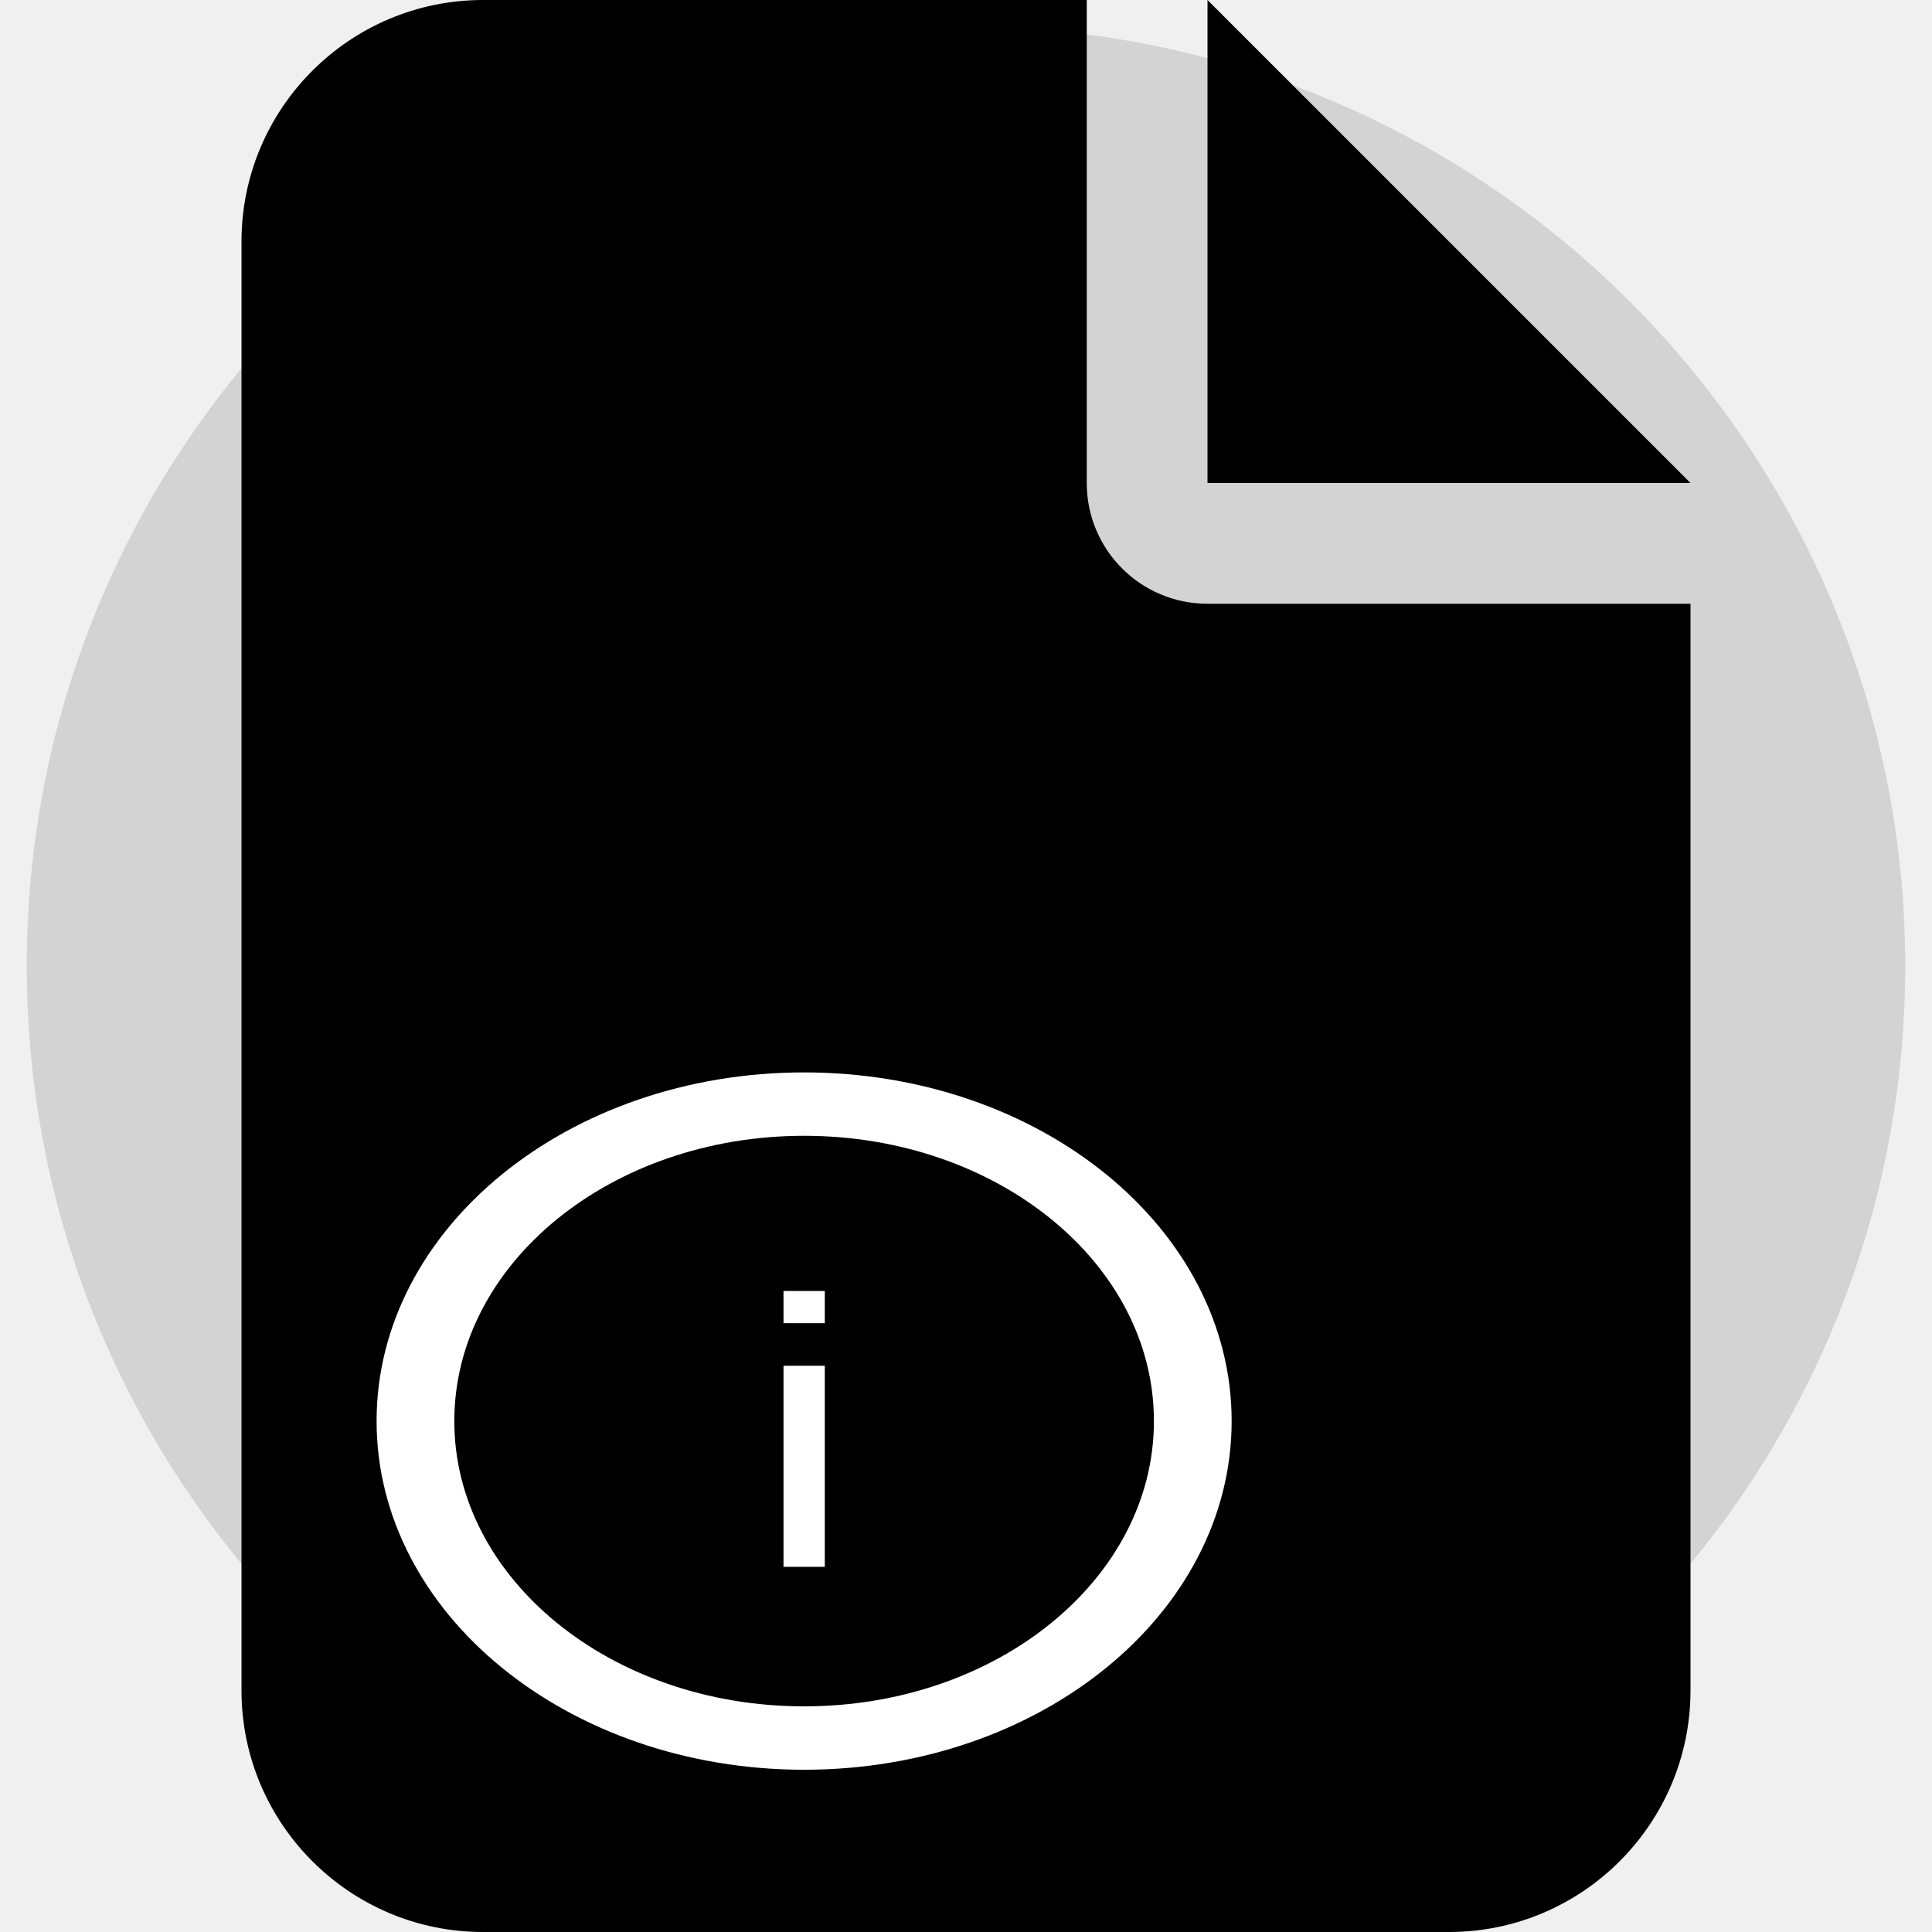
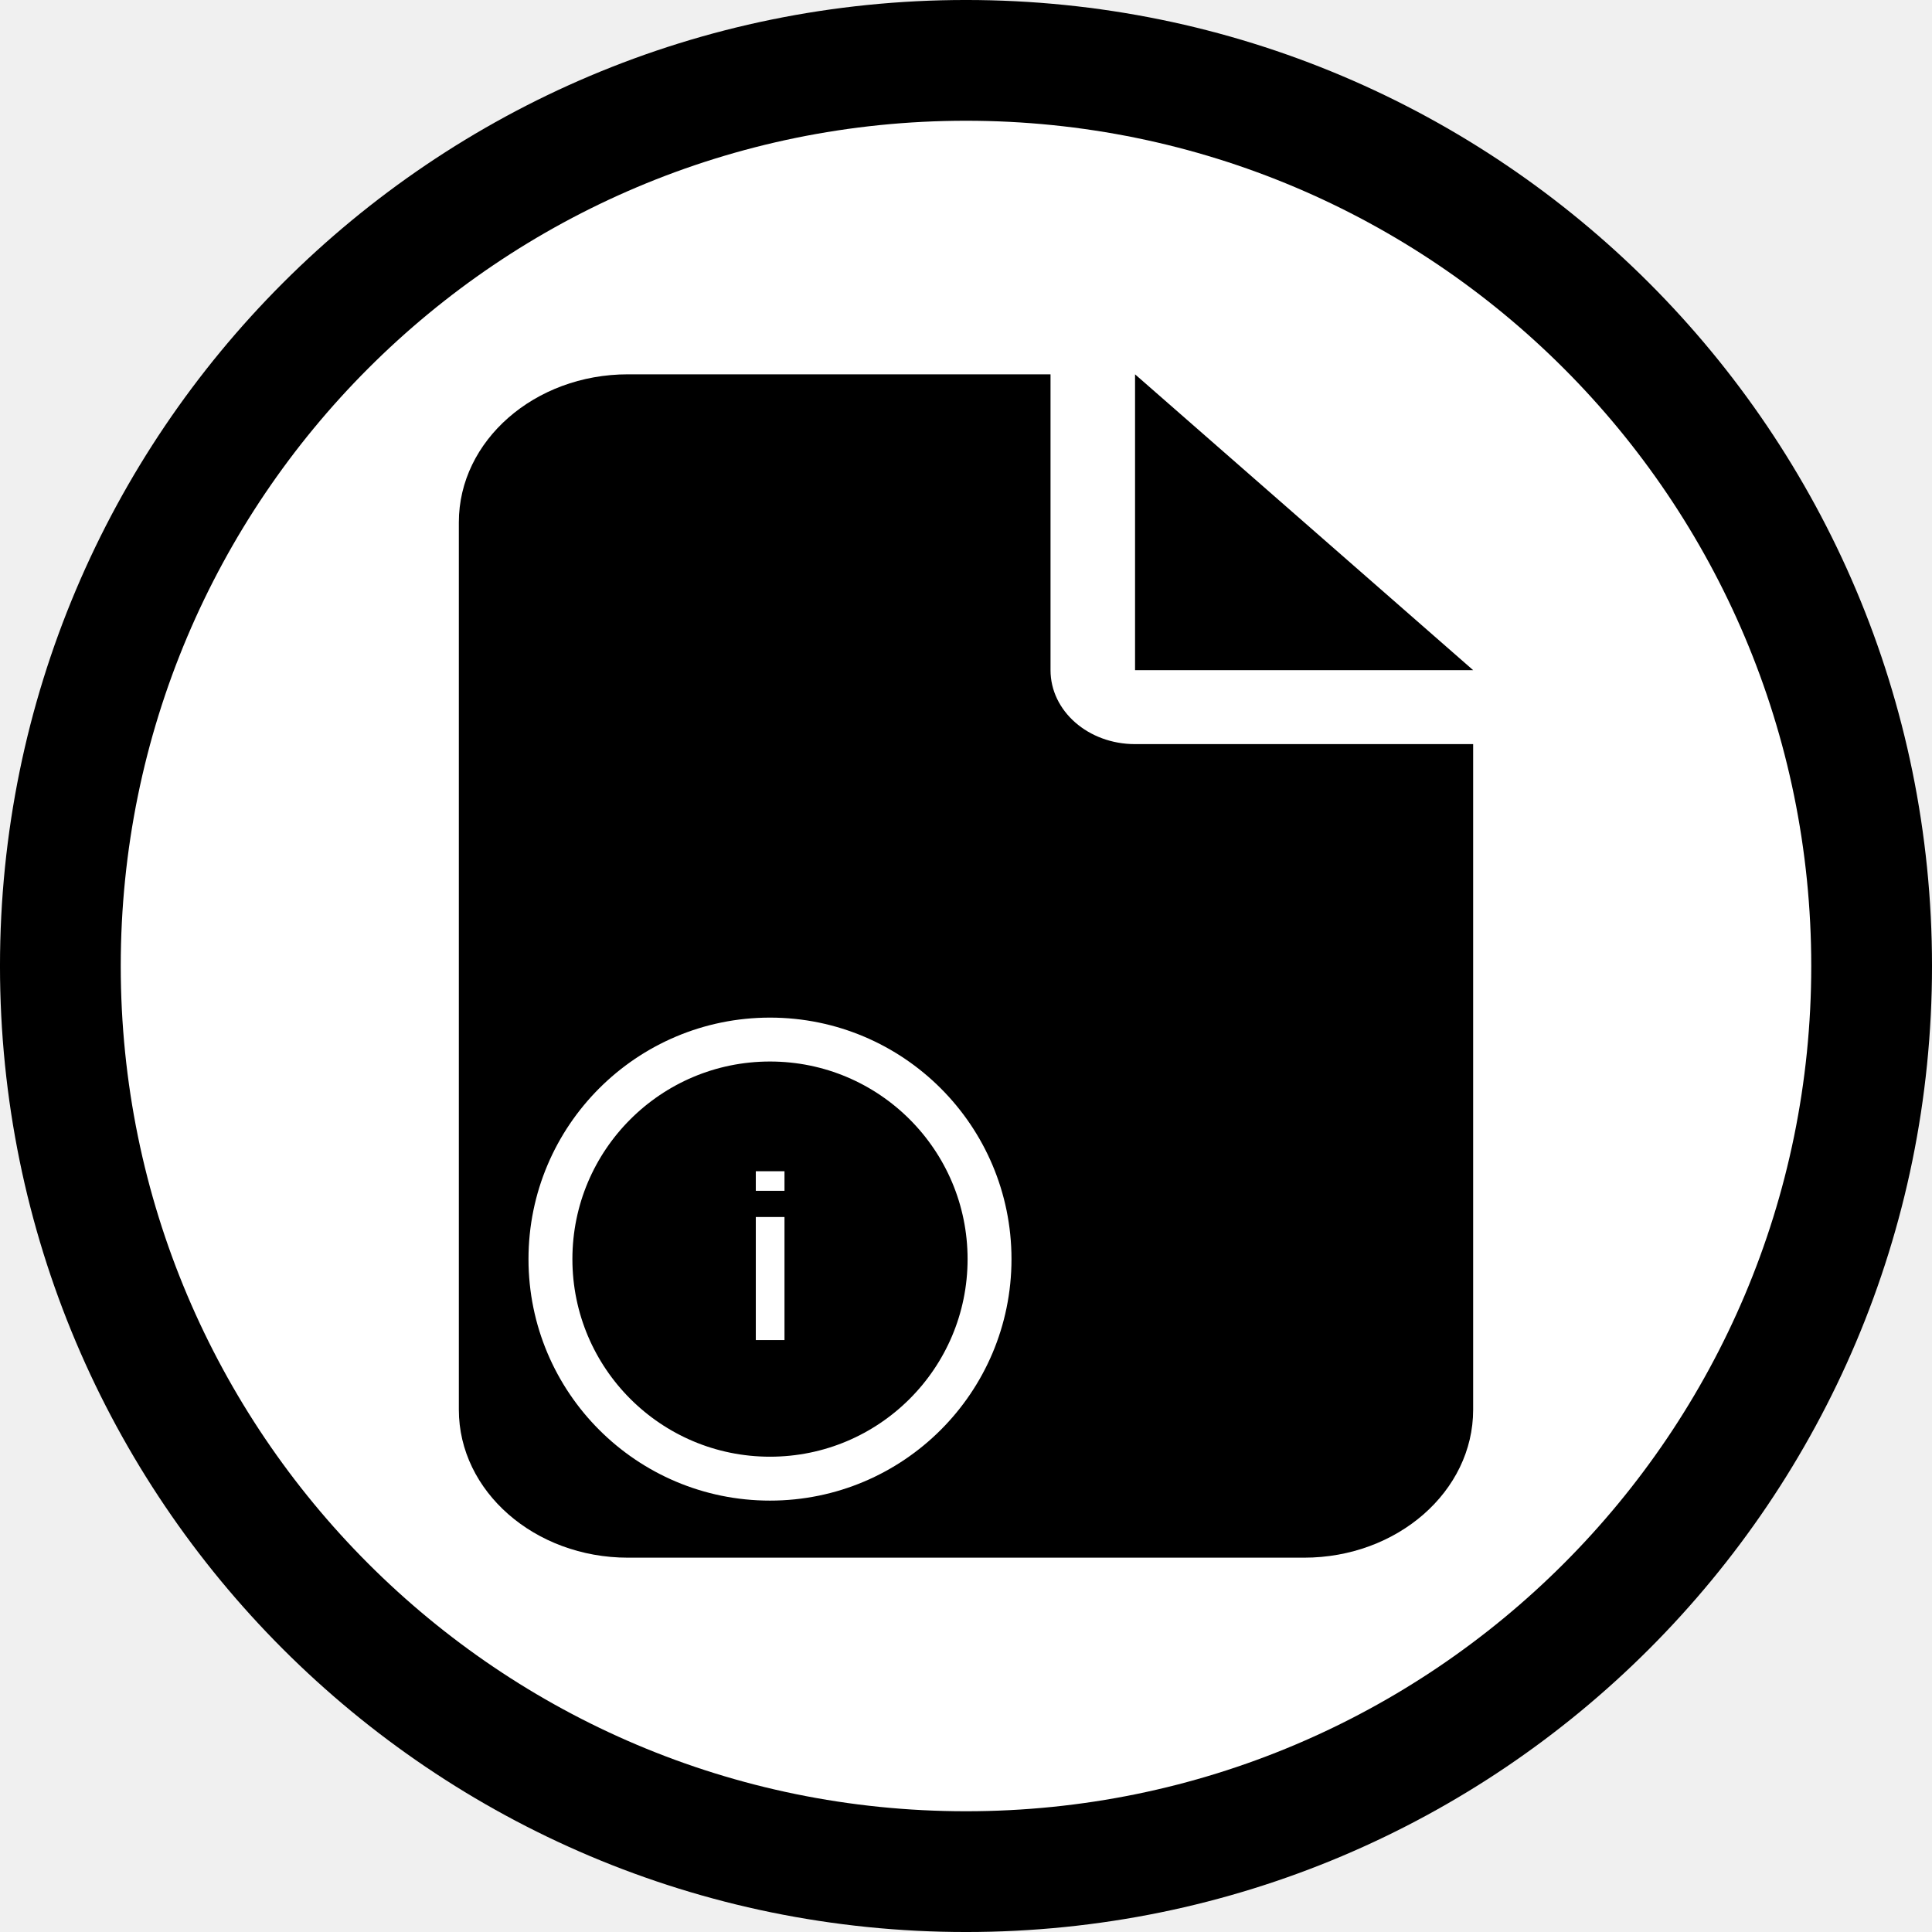
- <svg xmlns="http://www.w3.org/2000/svg" viewBox="0 0 384 512" width="80" height="80">
-   <circle cx="50%" cy="50%" r="55%" fill="lightgrey" />
-   <path d="M 0 64 C 0 28.7 28.7 0 64 0 L 224 0 l 0 128 c 0 17.7 14.3 32 32 32 l 128 0 l 0 288 c 0 35.3 -28.7 64 -64 64 L 64 512 c -35.3 0 -64 -28.7 -64 -64 L 0 64 z m 384 64 l -128 0 L 256 0 L 384 128 z" />
-   <g id="Informative circle">
-     <circle transform="matrix(10.3,0,0,8.4,-324.7,-400.4)" cx="46" cy="92.5" r="10" stroke="white" stroke-width="2" fill="none" />
-     <text transform="matrix(10.3,0,0,8.4,-343.2,-389.5)" x="47.8" y="92.2" text-anchor="middle" fill="white" font-size="12" font-family="Arial" dy=".3em">i</text>
+ <svg xmlns="http://www.w3.org/2000/svg" viewBox="0 0 384 512" width="80" height="80" version="1.1" id="svg2">
+   <defs id="defs2" />
+   <circle cx="192" cy="256" fill="#d3d3d3" id="circle1" style="stroke-width:1.029;fill:#000000" r="56.569%" />
+   <circle style="fill:#ffffff;stroke-width:10.768" id="path4" cx="192" cy="256" r="224" />
+   <g id="g4" transform="translate(-21.8577,-1.324709)">
+     <path d="m 9.935,41.849 c 0,-21.621 20.09,-39.2 44.8,-39.2 H 166.735 V 81.049 c 0,10.841 10.01,19.6 22.4,19.6 h 89.6 v 176.4 c 0,21.621 -20.09,39.2 -44.8,39.2 H 54.735 c -24.71,0 -44.8,-17.579 -44.8,-39.2 z m 268.8,39.2 h -89.6 V 2.649 Z" id="path1" style="stroke-width:0.655" transform="translate(69.52238,97.87529)" />
+     <ellipse cx="126.171" cy="232.49" stroke="#ffffff" stroke-width="11.636" fill="none" id="circle2" rx="58.182" ry="58.182" transform="translate(35.7423,102.5118)" />
+     <text transform="matrix(1.183791,0,0,0.8447439,35.7423,102.5118)" x="106.636" y="278.694" text-anchor="middle" fill="#ffffff" font-size="73.087px" font-family="Arial" dy="21.926" id="text2" style="stroke-width:6.091">i</text>
+     <g id="g3" transform="translate(35.7423,102.5118)" />
+     <g id="Informative circle" transform="translate(35.7423,102.5118)" />
  </g>
</svg>
